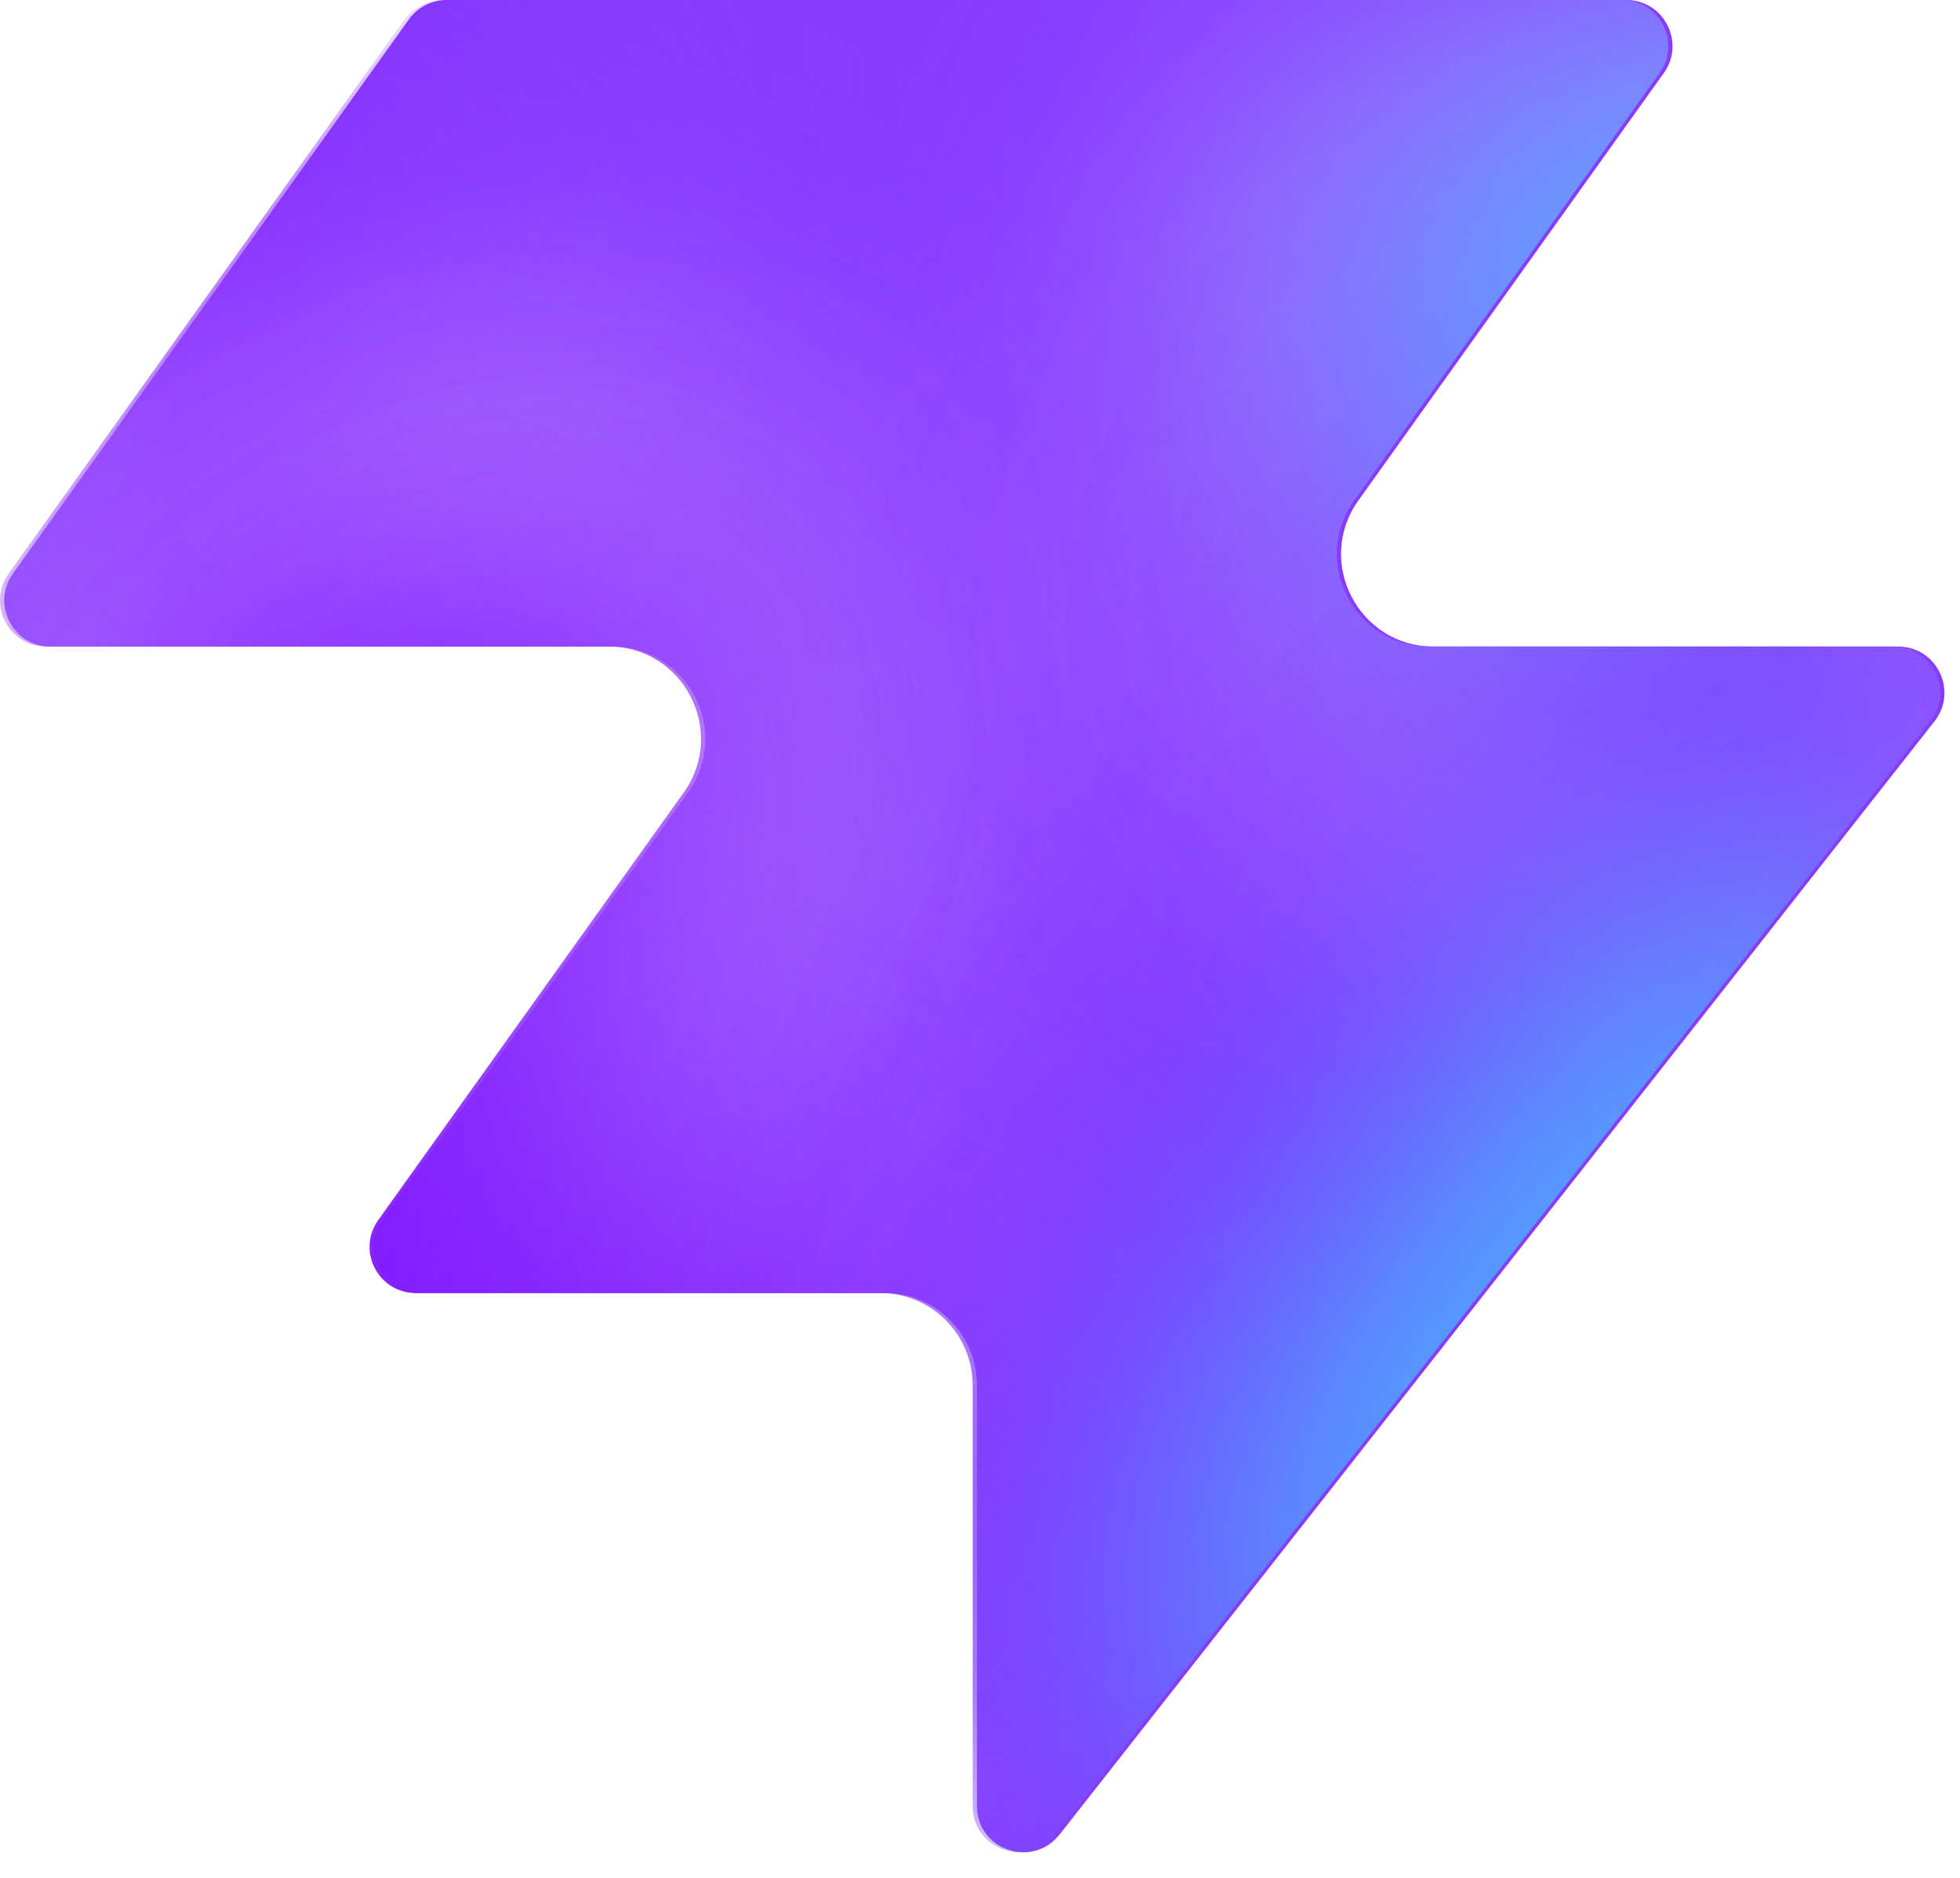
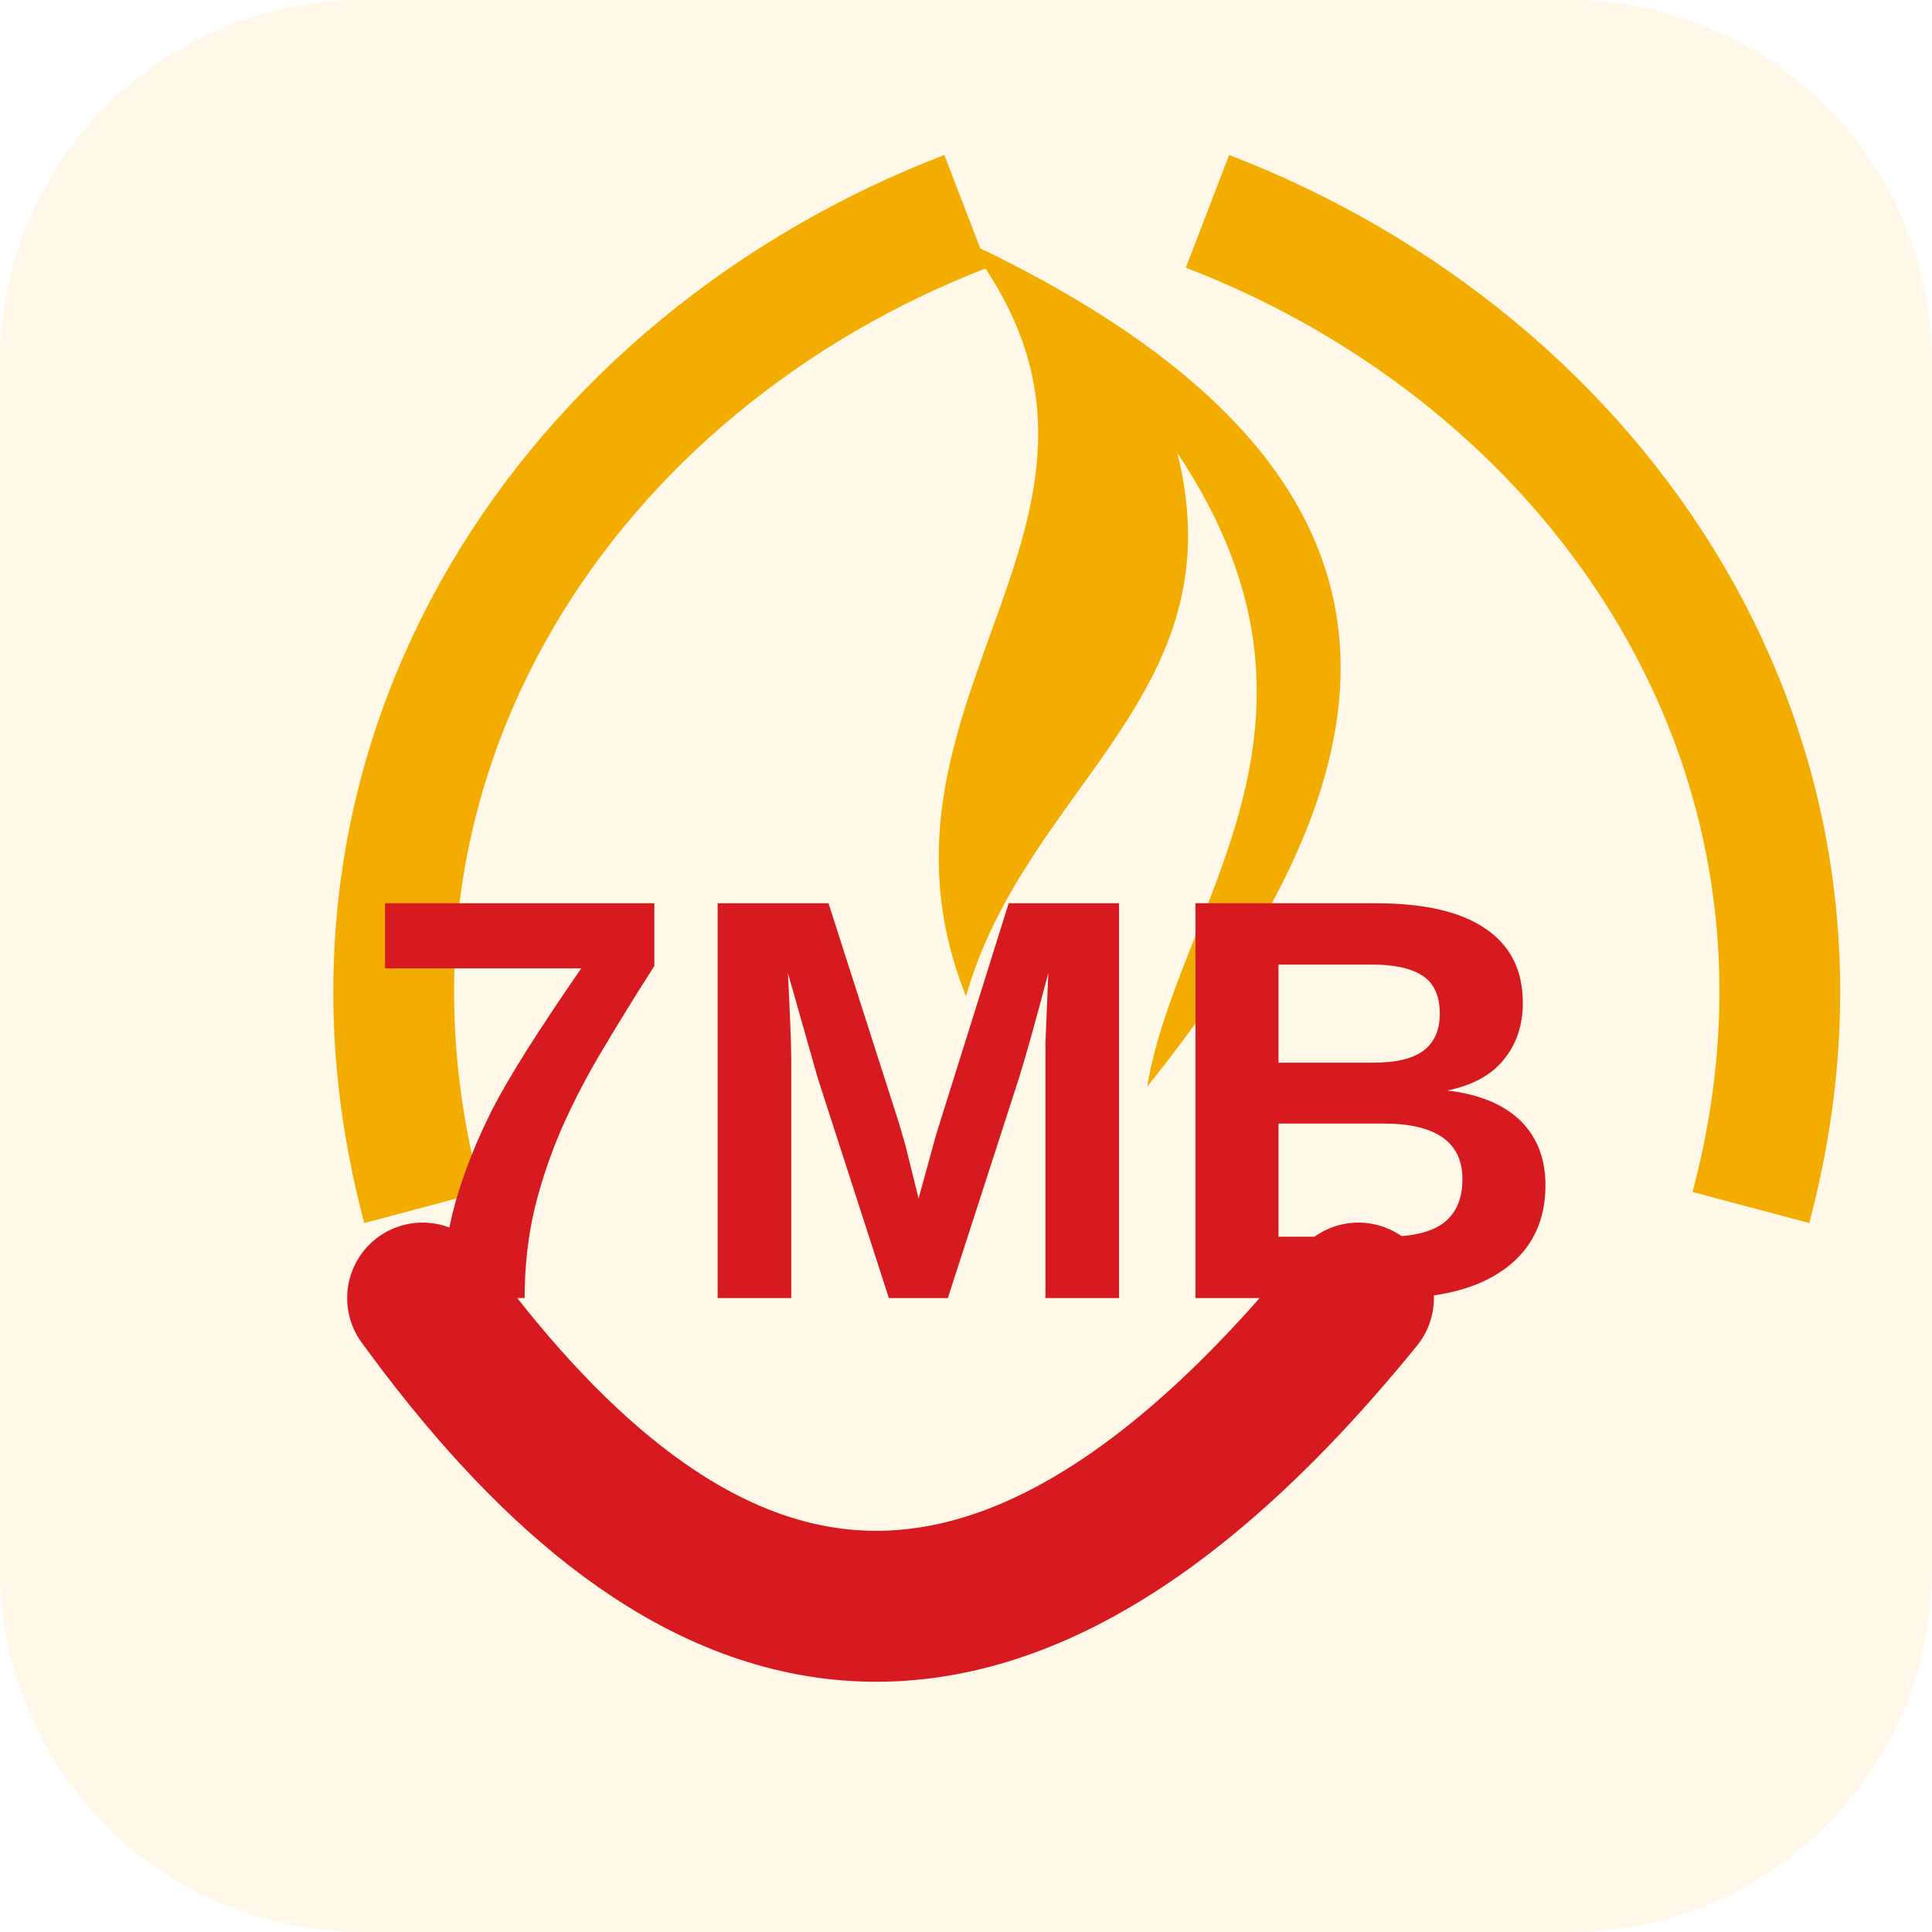
- <svg xmlns="http://www.w3.org/2000/svg" width="48" height="46" fill="none" viewBox="0 0 48 46">
-   <path fill="#863bff" d="M25.946 44.938c-.664.845-2.021.375-2.021-.698V33.937a2.26 2.26 0 0 0-2.262-2.262H10.287c-.92 0-1.456-1.04-.92-1.788l7.48-10.471c1.07-1.497 0-3.578-1.842-3.578H1.237c-.92 0-1.456-1.04-.92-1.788L10.013.474c.214-.297.556-.474.92-.474h28.894c.92 0 1.456 1.04.92 1.788l-7.48 10.471c-1.07 1.498 0 3.579 1.842 3.579h11.377c.943 0 1.473 1.088.89 1.83L25.947 44.94z" style="fill:#863bff;fill:color(display-p3 .525 .23 1);fill-opacity:1" />
-   <mask id="a" width="48" height="46" x="0" y="0" maskUnits="userSpaceOnUse" style="mask-type:alpha">
-     <path fill="#000" d="M25.842 44.938c-.664.844-2.021.375-2.021-.698V33.937a2.26 2.26 0 0 0-2.262-2.262H10.183c-.92 0-1.456-1.04-.92-1.788l7.48-10.471c1.07-1.498 0-3.579-1.842-3.579H1.133c-.92 0-1.456-1.04-.92-1.787L9.91.473c.214-.297.556-.474.92-.474h28.894c.92 0 1.456 1.04.92 1.788l-7.48 10.471c-1.07 1.498 0 3.578 1.842 3.578h11.377c.943 0 1.473 1.088.89 1.832L25.843 44.94z" style="fill:#000;fill-opacity:1" />
-   </mask>
-   <g mask="url(#a)">
-     <g filter="url(#b)">
-       <ellipse cx="5.508" cy="14.704" fill="#ede6ff" rx="5.508" ry="14.704" style="fill:#ede6ff;fill:color(display-p3 .927 .903 1);fill-opacity:1" transform="matrix(.00324 1 1 -.00324 -4.47 31.516)" />
-     </g>
-     <g filter="url(#c)">
-       <ellipse cx="10.399" cy="29.851" fill="#ede6ff" rx="10.399" ry="29.851" style="fill:#ede6ff;fill:color(display-p3 .927 .903 1);fill-opacity:1" transform="matrix(.00324 1 1 -.00324 -39.328 7.883)" />
-     </g>
-     <g filter="url(#d)">
-       <ellipse cx="5.508" cy="30.487" fill="#7e14ff" rx="5.508" ry="30.487" style="fill:#7e14ff;fill:color(display-p3 .492 .077 1);fill-opacity:1" transform="rotate(89.814 -25.913 -14.639)scale(1 -1)" />
-     </g>
-     <g filter="url(#e)">
-       <ellipse cx="5.508" cy="30.599" fill="#7e14ff" rx="5.508" ry="30.599" style="fill:#7e14ff;fill:color(display-p3 .492 .077 1);fill-opacity:1" transform="rotate(89.814 -32.644 -3.334)scale(1 -1)" />
-     </g>
-     <g filter="url(#f)">
-       <ellipse cx="5.508" cy="30.599" fill="#7e14ff" rx="5.508" ry="30.599" style="fill:#7e14ff;fill:color(display-p3 .492 .077 1);fill-opacity:1" transform="matrix(.00324 1 1 -.00324 -34.34 30.47)" />
-     </g>
-     <g filter="url(#g)">
-       <ellipse cx="14.072" cy="22.078" fill="#ede6ff" rx="14.072" ry="22.078" style="fill:#ede6ff;fill:color(display-p3 .927 .903 1);fill-opacity:1" transform="rotate(93.35 24.506 48.493)scale(-1 1)" />
-     </g>
-     <g filter="url(#h)">
-       <ellipse cx="3.47" cy="21.501" fill="#7e14ff" rx="3.47" ry="21.501" style="fill:#7e14ff;fill:color(display-p3 .492 .077 1);fill-opacity:1" transform="rotate(89.009 28.708 47.59)scale(-1 1)" />
-     </g>
-     <g filter="url(#i)">
-       <ellipse cx="3.47" cy="21.501" fill="#7e14ff" rx="3.47" ry="21.501" style="fill:#7e14ff;fill:color(display-p3 .492 .077 1);fill-opacity:1" transform="rotate(89.009 28.708 47.59)scale(-1 1)" />
-     </g>
-     <g filter="url(#j)">
-       <ellipse cx=".387" cy="8.972" fill="#7e14ff" rx="4.407" ry="29.108" style="fill:#7e14ff;fill:color(display-p3 .492 .077 1);fill-opacity:1" transform="rotate(39.51 .387 8.972)" />
-     </g>
-     <g filter="url(#k)">
-       <ellipse cx="47.523" cy="-6.092" fill="#7e14ff" rx="4.407" ry="29.108" style="fill:#7e14ff;fill:color(display-p3 .492 .077 1);fill-opacity:1" transform="rotate(37.892 47.523 -6.092)" />
-     </g>
-     <g filter="url(#l)">
-       <ellipse cx="41.412" cy="6.333" fill="#47bfff" rx="5.971" ry="9.665" style="fill:#47bfff;fill:color(display-p3 .28 .748 1);fill-opacity:1" transform="rotate(37.892 41.412 6.333)" />
-     </g>
-     <g filter="url(#m)">
-       <ellipse cx="-1.879" cy="38.332" fill="#7e14ff" rx="4.407" ry="29.108" style="fill:#7e14ff;fill:color(display-p3 .492 .077 1);fill-opacity:1" transform="rotate(37.892 -1.88 38.332)" />
-     </g>
-     <g filter="url(#n)">
-       <ellipse cx="-1.879" cy="38.332" fill="#7e14ff" rx="4.407" ry="29.108" style="fill:#7e14ff;fill:color(display-p3 .492 .077 1);fill-opacity:1" transform="rotate(37.892 -1.88 38.332)" />
-     </g>
-     <g filter="url(#o)">
-       <ellipse cx="35.651" cy="29.907" fill="#7e14ff" rx="4.407" ry="29.108" style="fill:#7e14ff;fill:color(display-p3 .492 .077 1);fill-opacity:1" transform="rotate(37.892 35.651 29.907)" />
-     </g>
-     <g filter="url(#p)">
-       <ellipse cx="38.418" cy="32.4" fill="#47bfff" rx="5.971" ry="15.297" style="fill:#47bfff;fill:color(display-p3 .28 .748 1);fill-opacity:1" transform="rotate(37.892 38.418 32.4)" />
-     </g>
-   </g>
-   <defs>
-     <filter id="b" width="60.045" height="41.654" x="-19.77" y="16.149" color-interpolation-filters="sRGB" filterUnits="userSpaceOnUse">
-       <feFlood flood-opacity="0" result="BackgroundImageFix" />
-       <feBlend in="SourceGraphic" in2="BackgroundImageFix" result="shape" />
-       <feGaussianBlur result="effect1_foregroundBlur_2002_17158" stdDeviation="7.659" />
-     </filter>
-     <filter id="c" width="90.34" height="51.437" x="-54.613" y="-7.533" color-interpolation-filters="sRGB" filterUnits="userSpaceOnUse">
-       <feFlood flood-opacity="0" result="BackgroundImageFix" />
-       <feBlend in="SourceGraphic" in2="BackgroundImageFix" result="shape" />
-       <feGaussianBlur result="effect1_foregroundBlur_2002_17158" stdDeviation="7.659" />
-     </filter>
-     <filter id="d" width="79.355" height="29.4" x="-49.64" y="2.03" color-interpolation-filters="sRGB" filterUnits="userSpaceOnUse">
-       <feFlood flood-opacity="0" result="BackgroundImageFix" />
-       <feBlend in="SourceGraphic" in2="BackgroundImageFix" result="shape" />
-       <feGaussianBlur result="effect1_foregroundBlur_2002_17158" stdDeviation="4.596" />
-     </filter>
-     <filter id="e" width="79.579" height="29.4" x="-45.045" y="20.029" color-interpolation-filters="sRGB" filterUnits="userSpaceOnUse">
-       <feFlood flood-opacity="0" result="BackgroundImageFix" />
-       <feBlend in="SourceGraphic" in2="BackgroundImageFix" result="shape" />
-       <feGaussianBlur result="effect1_foregroundBlur_2002_17158" stdDeviation="4.596" />
-     </filter>
-     <filter id="f" width="79.579" height="29.4" x="-43.513" y="21.178" color-interpolation-filters="sRGB" filterUnits="userSpaceOnUse">
-       <feFlood flood-opacity="0" result="BackgroundImageFix" />
-       <feBlend in="SourceGraphic" in2="BackgroundImageFix" result="shape" />
-       <feGaussianBlur result="effect1_foregroundBlur_2002_17158" stdDeviation="4.596" />
-     </filter>
-     <filter id="g" width="74.749" height="58.852" x="15.756" y="-17.901" color-interpolation-filters="sRGB" filterUnits="userSpaceOnUse">
-       <feFlood flood-opacity="0" result="BackgroundImageFix" />
-       <feBlend in="SourceGraphic" in2="BackgroundImageFix" result="shape" />
-       <feGaussianBlur result="effect1_foregroundBlur_2002_17158" stdDeviation="7.659" />
-     </filter>
-     <filter id="h" width="61.377" height="25.362" x="23.548" y="2.284" color-interpolation-filters="sRGB" filterUnits="userSpaceOnUse">
-       <feFlood flood-opacity="0" result="BackgroundImageFix" />
-       <feBlend in="SourceGraphic" in2="BackgroundImageFix" result="shape" />
-       <feGaussianBlur result="effect1_foregroundBlur_2002_17158" stdDeviation="4.596" />
-     </filter>
-     <filter id="i" width="61.377" height="25.362" x="23.548" y="2.284" color-interpolation-filters="sRGB" filterUnits="userSpaceOnUse">
-       <feFlood flood-opacity="0" result="BackgroundImageFix" />
-       <feBlend in="SourceGraphic" in2="BackgroundImageFix" result="shape" />
-       <feGaussianBlur result="effect1_foregroundBlur_2002_17158" stdDeviation="4.596" />
-     </filter>
-     <filter id="j" width="56.045" height="63.649" x="-27.636" y="-22.853" color-interpolation-filters="sRGB" filterUnits="userSpaceOnUse">
-       <feFlood flood-opacity="0" result="BackgroundImageFix" />
-       <feBlend in="SourceGraphic" in2="BackgroundImageFix" result="shape" />
-       <feGaussianBlur result="effect1_foregroundBlur_2002_17158" stdDeviation="4.596" />
-     </filter>
-     <filter id="k" width="54.814" height="64.646" x="20.116" y="-38.415" color-interpolation-filters="sRGB" filterUnits="userSpaceOnUse">
-       <feFlood flood-opacity="0" result="BackgroundImageFix" />
-       <feBlend in="SourceGraphic" in2="BackgroundImageFix" result="shape" />
-       <feGaussianBlur result="effect1_foregroundBlur_2002_17158" stdDeviation="4.596" />
-     </filter>
-     <filter id="l" width="33.541" height="35.313" x="24.641" y="-11.323" color-interpolation-filters="sRGB" filterUnits="userSpaceOnUse">
-       <feFlood flood-opacity="0" result="BackgroundImageFix" />
-       <feBlend in="SourceGraphic" in2="BackgroundImageFix" result="shape" />
-       <feGaussianBlur result="effect1_foregroundBlur_2002_17158" stdDeviation="4.596" />
-     </filter>
-     <filter id="m" width="54.814" height="64.646" x="-29.286" y="6.009" color-interpolation-filters="sRGB" filterUnits="userSpaceOnUse">
-       <feFlood flood-opacity="0" result="BackgroundImageFix" />
-       <feBlend in="SourceGraphic" in2="BackgroundImageFix" result="shape" />
-       <feGaussianBlur result="effect1_foregroundBlur_2002_17158" stdDeviation="4.596" />
-     </filter>
-     <filter id="n" width="54.814" height="64.646" x="-29.286" y="6.009" color-interpolation-filters="sRGB" filterUnits="userSpaceOnUse">
-       <feFlood flood-opacity="0" result="BackgroundImageFix" />
-       <feBlend in="SourceGraphic" in2="BackgroundImageFix" result="shape" />
-       <feGaussianBlur result="effect1_foregroundBlur_2002_17158" stdDeviation="4.596" />
-     </filter>
-     <filter id="o" width="54.814" height="64.646" x="8.244" y="-2.416" color-interpolation-filters="sRGB" filterUnits="userSpaceOnUse">
-       <feFlood flood-opacity="0" result="BackgroundImageFix" />
-       <feBlend in="SourceGraphic" in2="BackgroundImageFix" result="shape" />
-       <feGaussianBlur result="effect1_foregroundBlur_2002_17158" stdDeviation="4.596" />
-     </filter>
-     <filter id="p" width="39.409" height="43.623" x="18.713" y="10.588" color-interpolation-filters="sRGB" filterUnits="userSpaceOnUse">
-       <feFlood flood-opacity="0" result="BackgroundImageFix" />
-       <feBlend in="SourceGraphic" in2="BackgroundImageFix" result="shape" />
-       <feGaussianBlur result="effect1_foregroundBlur_2002_17158" stdDeviation="4.596" />
-     </filter>
-   </defs>
+ <svg xmlns="http://www.w3.org/2000/svg" viewBox="0 0 64 64">
+   <rect width="64" height="64" rx="12" fill="#fff7e8" />
+   <path d="M14 43c8 11 18 16 31 0" fill="none" stroke="#d71920" stroke-width="5" stroke-linecap="round" />
+   <path d="M14 40c-4-15 5-28 18-33" fill="none" stroke="#f2ad00" stroke-width="4" />
+   <path d="M40 7c13 5 22 18 18 33" fill="none" stroke="#f2ad00" stroke-width="4" />
+   <path d="M32 8c7 9-4 15 0 25 2-7 9-10 7-18 6 9 0 15-1 21 8-10 11-20-6-28z" fill="#f2ad00" />
+   <text x="32" y="43" text-anchor="middle" fill="#d71920" font-family="Arial Black, Arial, sans-serif" font-size="19" font-weight="900">7MB</text>
</svg>
